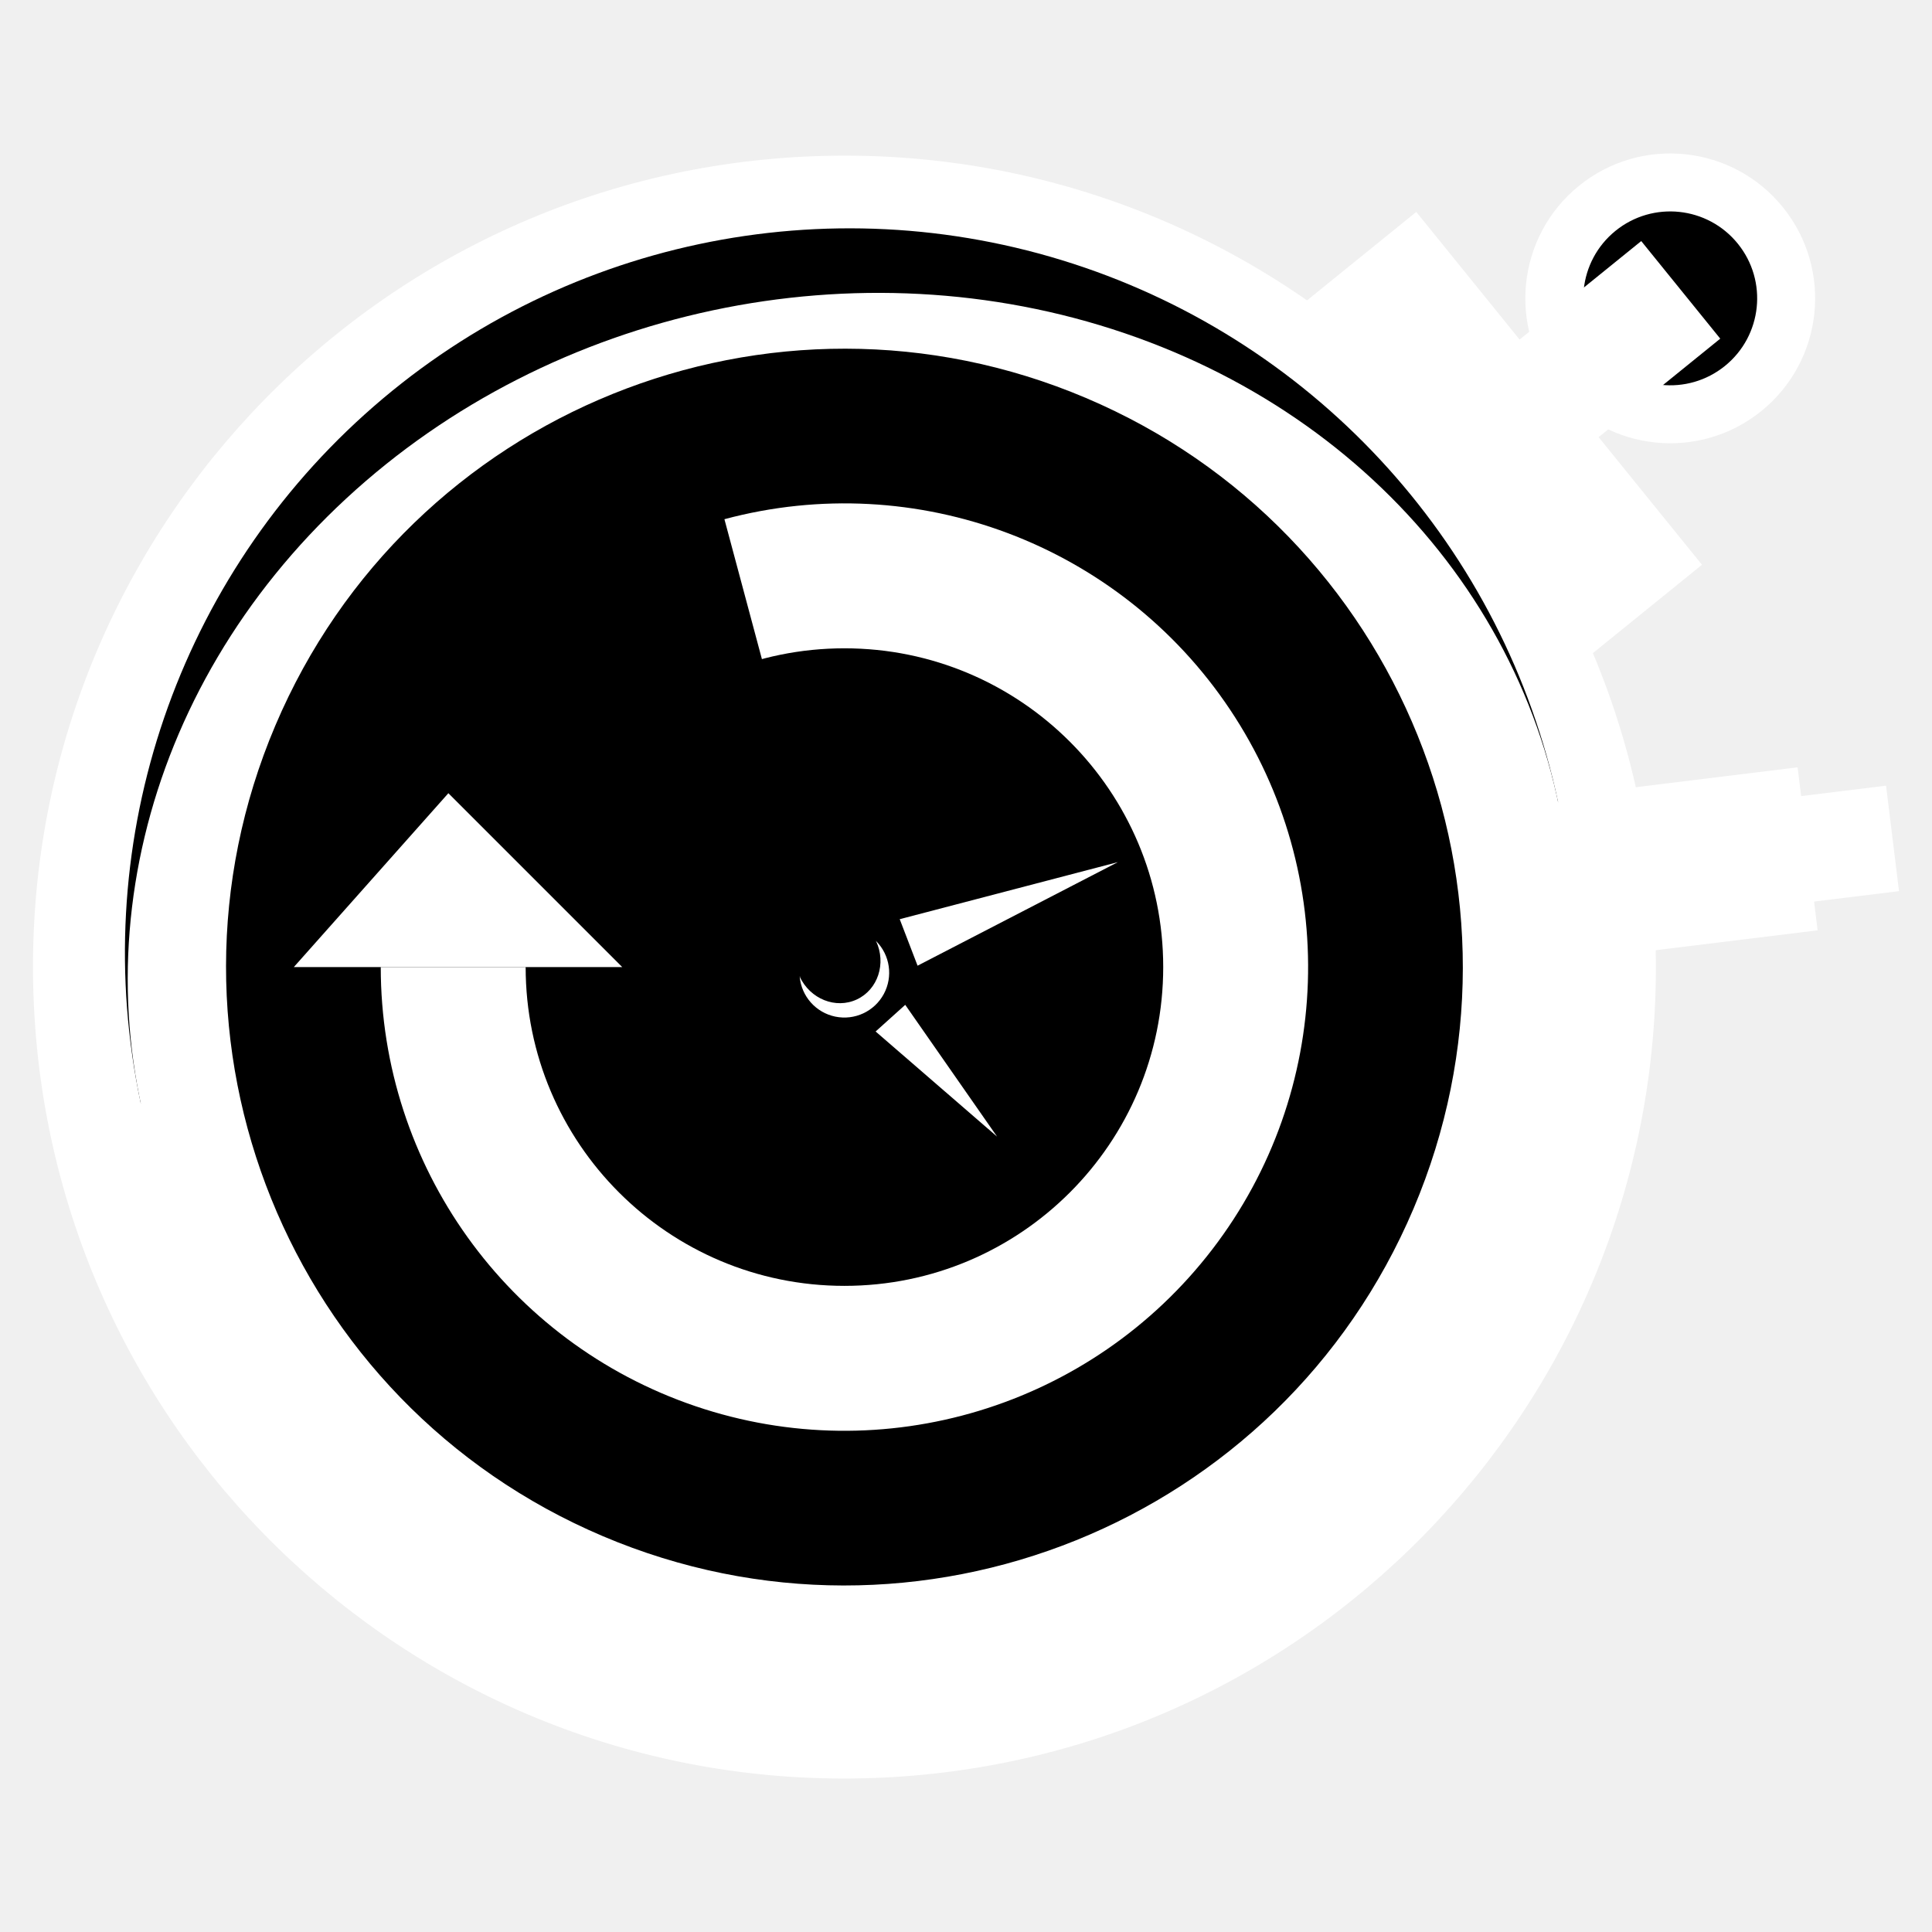
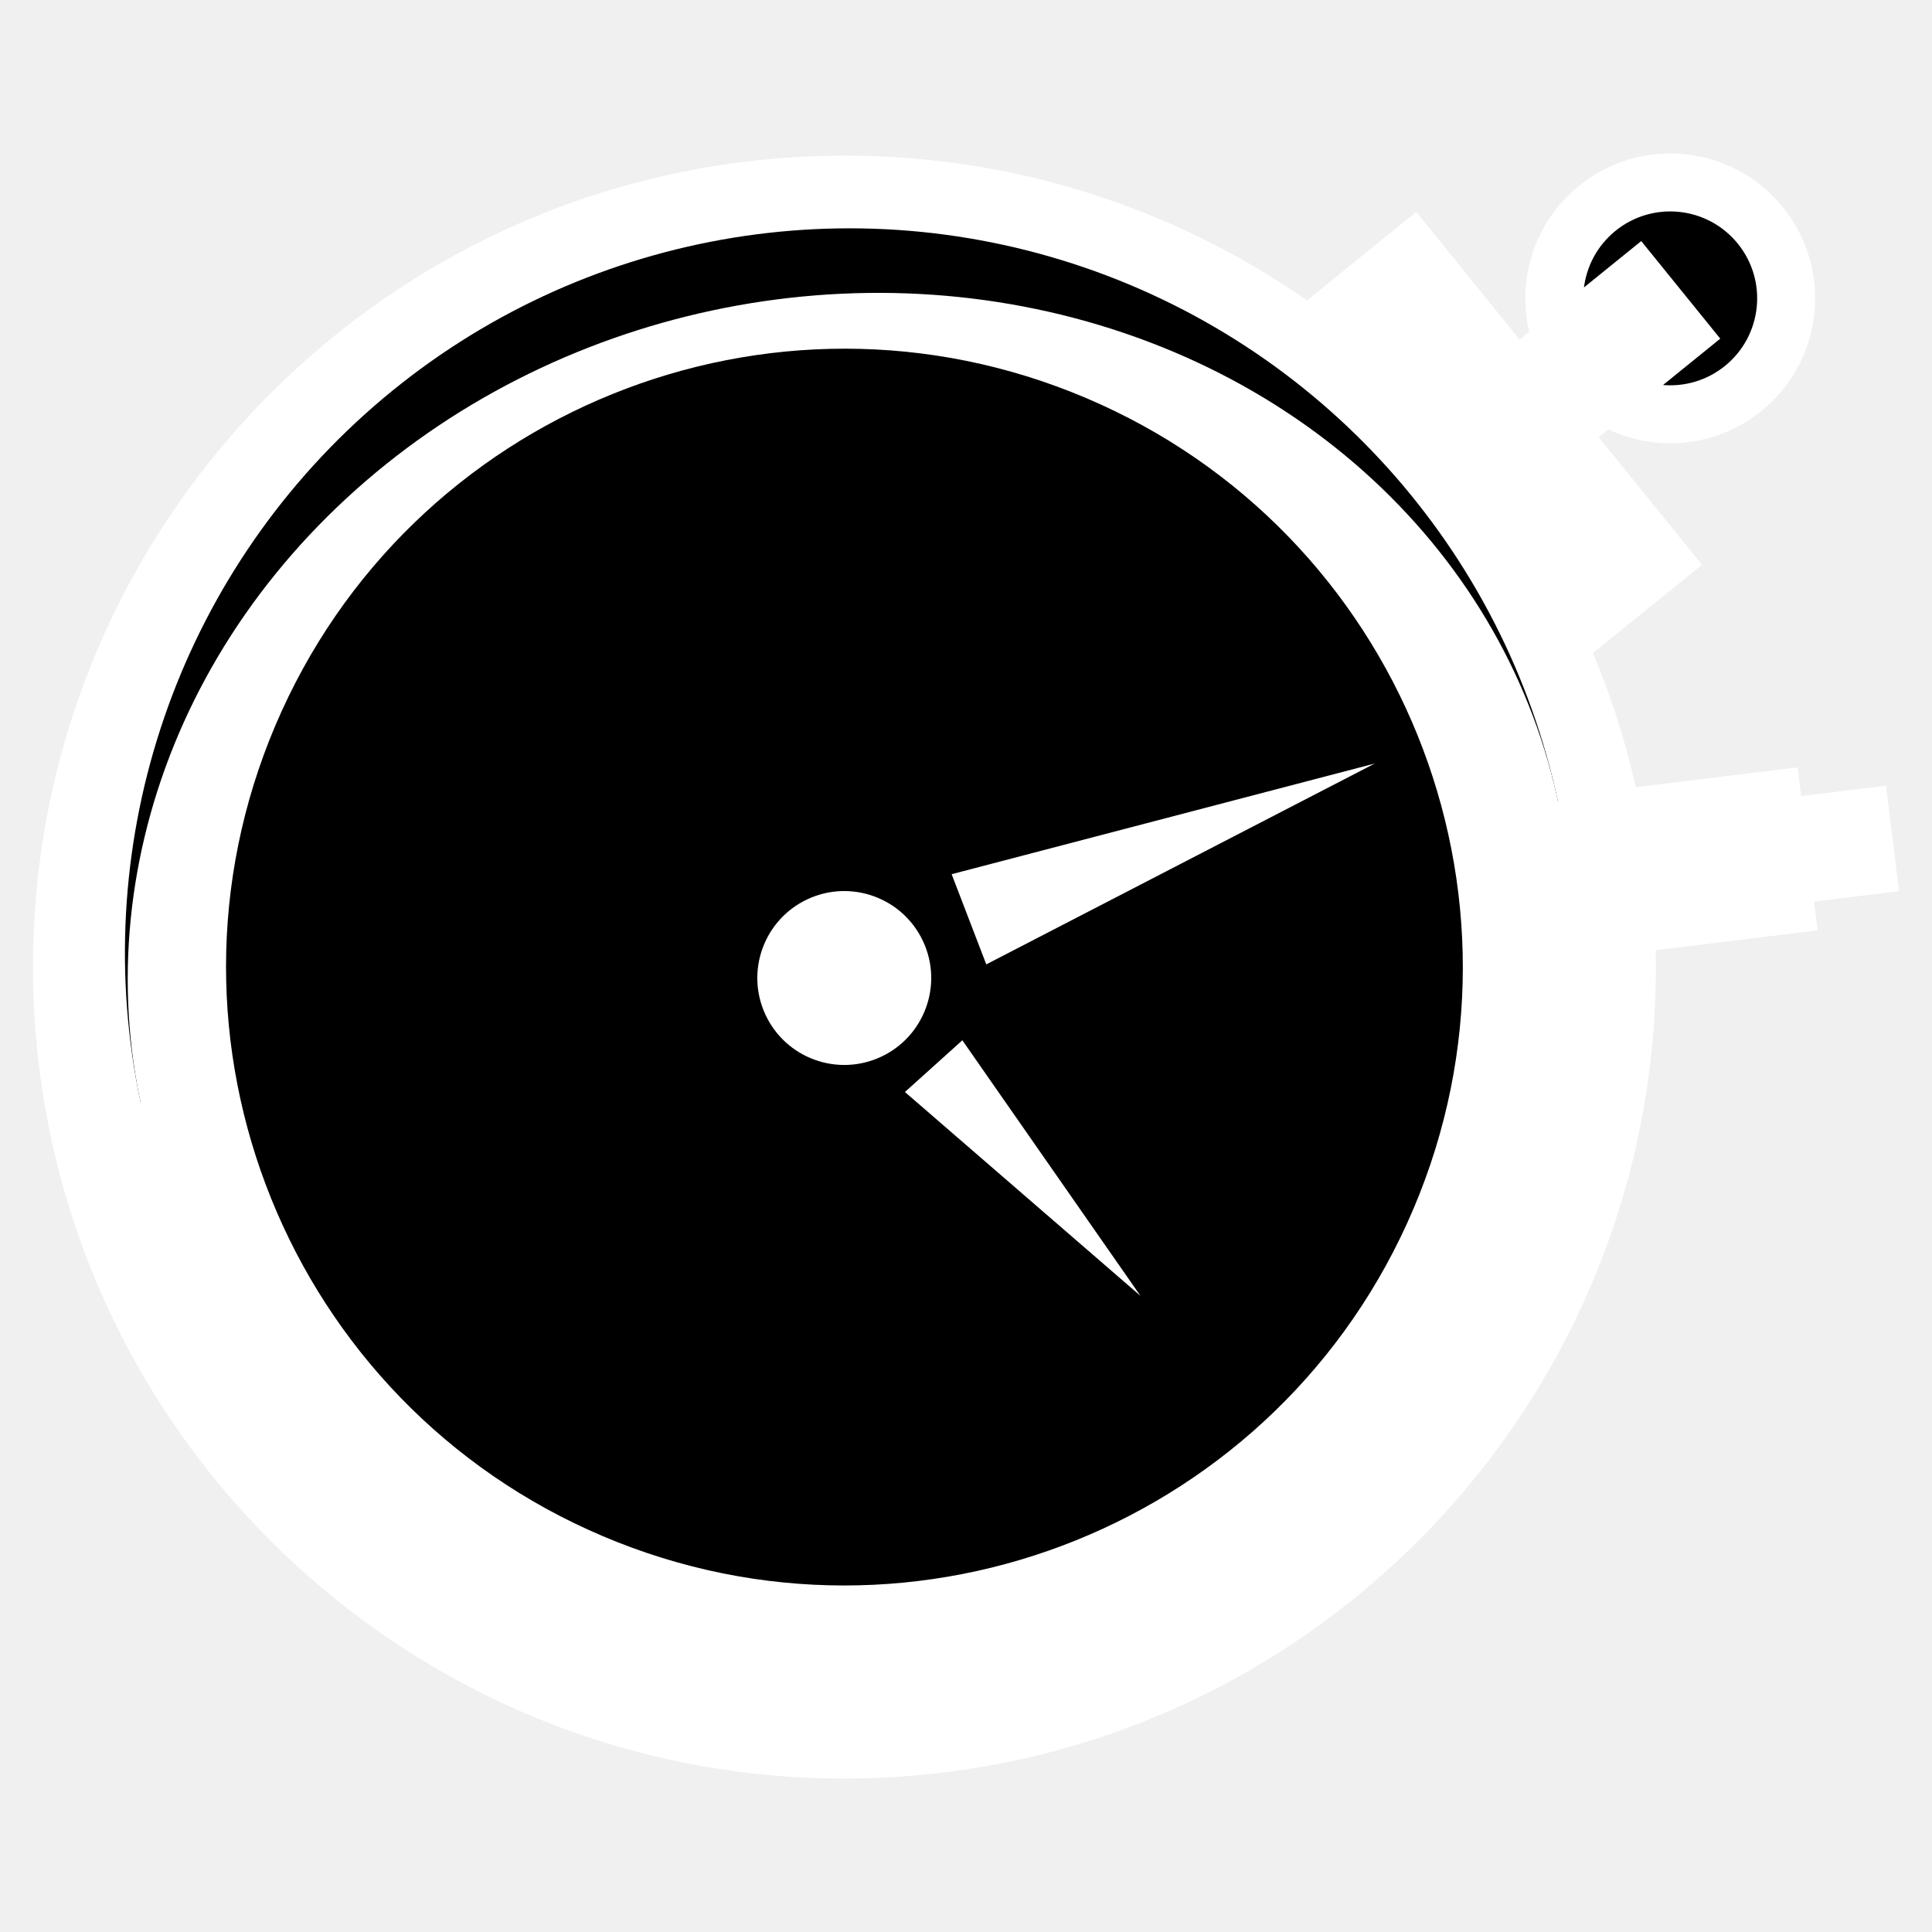
<svg xmlns="http://www.w3.org/2000/svg" width="1000" height="1000" viewBox="0 0 1000 1000" id="svg4166" version="1.1">
  <defs id="defs4168" />
  <g id="layer1" transform="translate(0,-52.36229)">
    <circle style="color:#000000;clip-rule:nonzero;display:inline;overflow:visible;visibility:visible;opacity:1;isolation:auto;mix-blend-mode:normal;color-interpolation:sRGB;color-interpolation-filters:linearRGB;solid-color:#000000;solid-opacity:1;fill:#ffffff;fill-opacity:1;fill-rule:nonzero;stroke:none;stroke-width:5;stroke-linecap:round;stroke-linejoin:miter;stroke-miterlimit:4;stroke-dasharray:none;stroke-dashoffset:0;stroke-opacity:0.392;color-rendering:auto;image-rendering:auto;shape-rendering:auto;text-rendering:auto;enable-background:accumulate" id="path4301" cx="704.766" cy="-541.706" r="75" transform="matrix(0.6293204,0.777146,-0.777146,0.6293204,0,0)" />
    <circle style="color:#000000;clip-rule:nonzero;display:inline;overflow:visible;visibility:visible;opacity:1;isolation:auto;mix-blend-mode:normal;color-interpolation:sRGB;color-interpolation-filters:linearRGB;solid-color:#000000;solid-opacity:1;fill:#000000;fill-opacity:1;fill-rule:nonzero;stroke:none;stroke-width:5;stroke-linecap:round;stroke-linejoin:miter;stroke-miterlimit:4;stroke-dasharray:none;stroke-dashoffset:0;stroke-opacity:0.392;color-rendering:auto;image-rendering:auto;shape-rendering:auto;text-rendering:auto;enable-background:accumulate" id="path4301-0" cx="704.766" cy="-541.706" r="45" transform="matrix(0.6293204,0.777146,-0.777146,0.6293204,0,0)" />
    <rect style="opacity:1;fill:#ffffff;fill-opacity:1;stroke:none;stroke-width:20;stroke-linecap:butt;stroke-linejoin:miter;stroke-miterlimit:4;stroke-dasharray:none;stroke-dashoffset:260;stroke-opacity:1" id="rect4268" width="100" height="235" x="367.706" y="587.266" transform="matrix(0.777146,-0.6293204,0.6293204,0.777146,0,0)" />
    <rect style="opacity:1;fill:#ffffff;fill-opacity:1;stroke:none;stroke-width:20;stroke-linecap:butt;stroke-linejoin:miter;stroke-miterlimit:4;stroke-dasharray:none;stroke-dashoffset:260;stroke-opacity:1" id="rect4299" width="65" height="100" x="672.266" y="-548.706" transform="matrix(0.6293204,0.777146,-0.777146,0.6293204,0,0)" />
    <rect style="opacity:1;fill:#ffffff;fill-opacity:1;stroke:none;stroke-width:20;stroke-linecap:butt;stroke-linejoin:miter;stroke-miterlimit:4;stroke-dasharray:none;stroke-dashoffset:260;stroke-opacity:1" id="rect4424" width="85" height="90" x="559.57" y="-868.716" transform="matrix(0.1218693,0.9925462,-0.9925462,0.1218693,0,0)" />
    <rect style="opacity:1;fill:#ffffff;fill-opacity:1;stroke:none;stroke-width:20;stroke-linecap:butt;stroke-linejoin:miter;stroke-miterlimit:4;stroke-dasharray:none;stroke-dashoffset:260;stroke-opacity:1" id="rect4424-5" width="55" height="70" x="574.57" y="-913.002" transform="matrix(0.1218693,0.9925462,-0.9925462,0.1218693,0,0)" />
    <circle style="color:#000000;clip-rule:nonzero;display:inline;overflow:visible;visibility:visible;opacity:1;isolation:auto;mix-blend-mode:normal;color-interpolation:sRGB;color-interpolation-filters:linearRGB;solid-color:#000000;solid-opacity:1;fill:#ffffff;fill-opacity:1;fill-rule:nonzero;stroke:none;stroke-width:5;stroke-linecap:round;stroke-linejoin:miter;stroke-miterlimit:4;stroke-dasharray:none;stroke-dashoffset:0;stroke-opacity:0.392;color-rendering:auto;image-rendering:auto;shape-rendering:auto;text-rendering:auto;enable-background:accumulate" id="path4144" cx="417.515" cy="567.842" r="420" transform="matrix(0.9993908,-0.0348995,0.0348995,0.9993908,0,0)" />
    <path style="color:#000000;clip-rule:nonzero;display:inline;overflow:visible;visibility:visible;opacity:1;isolation:auto;mix-blend-mode:normal;color-interpolation:sRGB;color-interpolation-filters:linearRGB;solid-color:#000000;solid-opacity:1;fill:#000000;fill-opacity:1;fill-rule:nonzero;stroke:none;stroke-width:5;stroke-linecap:round;stroke-linejoin:miter;stroke-miterlimit:4;stroke-dasharray:none;stroke-dashoffset:0;stroke-opacity:0.392;color-rendering:auto;image-rendering:auto;shape-rendering:auto;text-rendering:auto;enable-background:accumulate" id="path4144-0" d="M -58.363,625.044 A 375,375 0 0 1 129.137,300.284 a 375,375 0 0 1 375,0 375,375 0 0 1 187.5,324.76 l -375,0 z" transform="matrix(0.9781476,-0.2079117,0.2079117,0.9781476,0,0)" />
    <path style="color:#000000;clip-rule:nonzero;display:inline;overflow:visible;visibility:visible;opacity:1;isolation:auto;mix-blend-mode:normal;color-interpolation:sRGB;color-interpolation-filters:linearRGB;solid-color:#000000;solid-opacity:1;fill:#ffffff;fill-opacity:1;fill-rule:nonzero;stroke:none;stroke-width:5;stroke-linecap:round;stroke-linejoin:miter;stroke-miterlimit:4;stroke-dasharray:none;stroke-dashoffset:0;stroke-opacity:0.392;color-rendering:auto;image-rendering:auto;shape-rendering:auto;text-rendering:auto;enable-background:accumulate" id="path4144-0-2" d="m -52.666,684.084 a 375,340 0 0 1 163.237,-343.106 375,340 0 0 1 412.132,0 375,340 0 0 1 163.237,343.106 L 316.637,625.044 Z" transform="matrix(0.9781476,-0.2079117,0.2079117,0.9781476,0,0)" />
-     <circle style="color:#000000;clip-rule:nonzero;display:inline;overflow:visible;visibility:visible;opacity:1;isolation:auto;mix-blend-mode:normal;color-interpolation:sRGB;color-interpolation-filters:linearRGB;solid-color:#000000;solid-opacity:1;fill:#000000;fill-opacity:1;fill-rule:nonzero;stroke:none;stroke-width:5;stroke-linecap:round;stroke-linejoin:miter;stroke-miterlimit:4;stroke-dasharray:none;stroke-dashoffset:0;stroke-opacity:0.392;color-rendering:auto;image-rendering:auto;shape-rendering:auto;text-rendering:auto;enable-background:accumulate" id="path4144-8" cx="-338.19" cy="618.378" r="320" transform="matrix(0.3907311,-0.9205049,0.9205049,0.3907311,0,0)" />
-     <path style="fill:#ffffff;fill-opacity:1" id="path4289-7" d="M 374.962,321.103 A 240,240 0 0 1 636.631,419.589 240,240 0 0 1 627.483,699.028 240,240 0 0 1 359.933,780.189 240,240 0 0 1 197.078,552.925 l 240,2e-5 z" />
-     <circle style="fill:#000000;fill-opacity:1" id="path4289" cx="437.078" cy="552.925" r="165" />
-     <path style="color:#000000;clip-rule:nonzero;display:inline;overflow:visible;visibility:visible;opacity:1;isolation:auto;mix-blend-mode:normal;color-interpolation:sRGB;color-interpolation-filters:linearRGB;solid-color:#000000;solid-opacity:1;fill:#ffffff;fill-opacity:1;fill-rule:nonzero;stroke:none;stroke-width:5;stroke-linecap:round;stroke-linejoin:miter;stroke-miterlimit:4;stroke-dasharray:none;stroke-dashoffset:0;stroke-opacity:0.392;color-rendering:auto;image-rendering:auto;shape-rendering:auto;text-rendering:auto;enable-background:accumulate" id="path4239-6-8-5-7" d="m -182.983,-680.525 a 23.203,23.203 0 0 1 7.948,-26.548 23.203,23.203 0 0 1 27.712,0 23.203,23.203 0 0 1 7.948,26.548 l -21.804,-7.936 z" transform="matrix(-0.9063078,0.4226183,-0.4226183,-0.9063078,0,0)" />
-     <path style="color:#000000;clip-rule:nonzero;display:inline;overflow:visible;visibility:visible;opacity:1;isolation:auto;mix-blend-mode:normal;color-interpolation:sRGB;color-interpolation-filters:linearRGB;solid-color:#000000;solid-opacity:1;fill:#000000;fill-opacity:1;fill-rule:nonzero;stroke:none;stroke-width:5;stroke-linecap:round;stroke-linejoin:miter;stroke-miterlimit:4;stroke-dasharray:none;stroke-dashoffset:0;stroke-opacity:0.392;color-rendering:auto;image-rendering:auto;shape-rendering:auto;text-rendering:auto;enable-background:accumulate" id="path4286-0-4-2" d="m -182.983,-680.524 a 21.804,23.203 0 0 1 21.804,-23.203 21.804,23.203 0 0 1 21.804,23.203 l -21.804,0 z" transform="matrix(-0.9063078,0.4226183,-0.4226183,-0.9063078,0,0)" />
-     <path style="opacity:1;fill:#ffffff;fill-opacity:1;stroke:none;stroke-width:20;stroke-linecap:butt;stroke-linejoin:miter;stroke-miterlimit:4;stroke-dasharray:none;stroke-dashoffset:260;stroke-opacity:1" d="M 465.693,528.133 578.623,498.592 474.933,552.202 Z" id="path4551-7" />
-     <path id="path4551-1-0" d="m 468.547,572.463 47.54,68.21 -62.867,-54.409 z" style="opacity:1;fill:#ffffff;fill-opacity:1;stroke:none;stroke-width:20;stroke-linecap:butt;stroke-linejoin:miter;stroke-miterlimit:4;stroke-dasharray:none;stroke-dashoffset:260;stroke-opacity:1" />
-     <path style="fill:#ffffff;fill-opacity:1;fill-rule:evenodd;stroke:none;stroke-width:1px;stroke-linecap:butt;stroke-linejoin:miter;stroke-opacity:1" d="m 152.078,552.925 170,0 -90,-90 z" id="path4306" />
+     <g id="g5033" transform="matrix(0.9063078,-0.4226183,0.4226183,0.9063078,-192.7255,236.5222)">
+       <circle transform="matrix(0.7431448,-0.6691306,0.6691306,0.7431448,0,0)" r="320" cy="703.366" cx="-45.167" id="path4144-8" style="color:#000000;clip-rule:nonzero;display:inline;overflow:visible;visibility:visible;opacity:1;isolation:auto;mix-blend-mode:normal;color-interpolation:sRGB;color-interpolation-filters:linearRGB;solid-color:#000000;solid-opacity:1;fill:#000000;fill-opacity:1;fill-rule:nonzero;stroke:none;stroke-width:5;stroke-linecap:round;stroke-linejoin:miter;stroke-miterlimit:4;stroke-dasharray:none;stroke-dashoffset:0;stroke-opacity:0.392;color-rendering:auto;image-rendering:auto;shape-rendering:auto;text-rendering:auto;enable-background:accumulate" />
+       <circle transform="scale(-1,-1)" id="path4239-6-8-5" style="color:#000000;clip-rule:nonzero;display:inline;overflow:visible;visibility:visible;opacity:1;isolation:auto;mix-blend-mode:normal;color-interpolation:sRGB;color-interpolation-filters:linearRGB;solid-color:#000000;solid-opacity:1;fill:#ffffff;fill-opacity:1;fill-rule:nonzero;stroke:none;stroke-width:5;stroke-linecap:round;stroke-linejoin:miter;stroke-miterlimit:4;stroke-dasharray:none;stroke-dashoffset:0;stroke-opacity:0.392;color-rendering:auto;image-rendering:auto;shape-rendering:auto;text-rendering:auto;enable-background:accumulate" cx="-434.612" cy="-558.012" r="45" />
+     </g>
+     <path style="opacity:1;fill:#ffffff;fill-opacity:1;stroke:none;stroke-width:20;stroke-linecap:butt;stroke-linejoin:miter;stroke-miterlimit:4;stroke-dasharray:none;stroke-dashoffset:260;stroke-opacity:1" d="M 492.574,504.844 711.589,447.551 510.493,551.523 Z" id="path4551" />
+     <path id="path4551-1" d="M 498.109,590.817 590.307,723.103 468.383,617.583 Z" style="opacity:1;fill:#ffffff;fill-opacity:1;stroke:none;stroke-width:20;stroke-linecap:butt;stroke-linejoin:miter;stroke-miterlimit:4;stroke-dasharray:none;stroke-dashoffset:260;stroke-opacity:1" />
  </g>
</svg>
